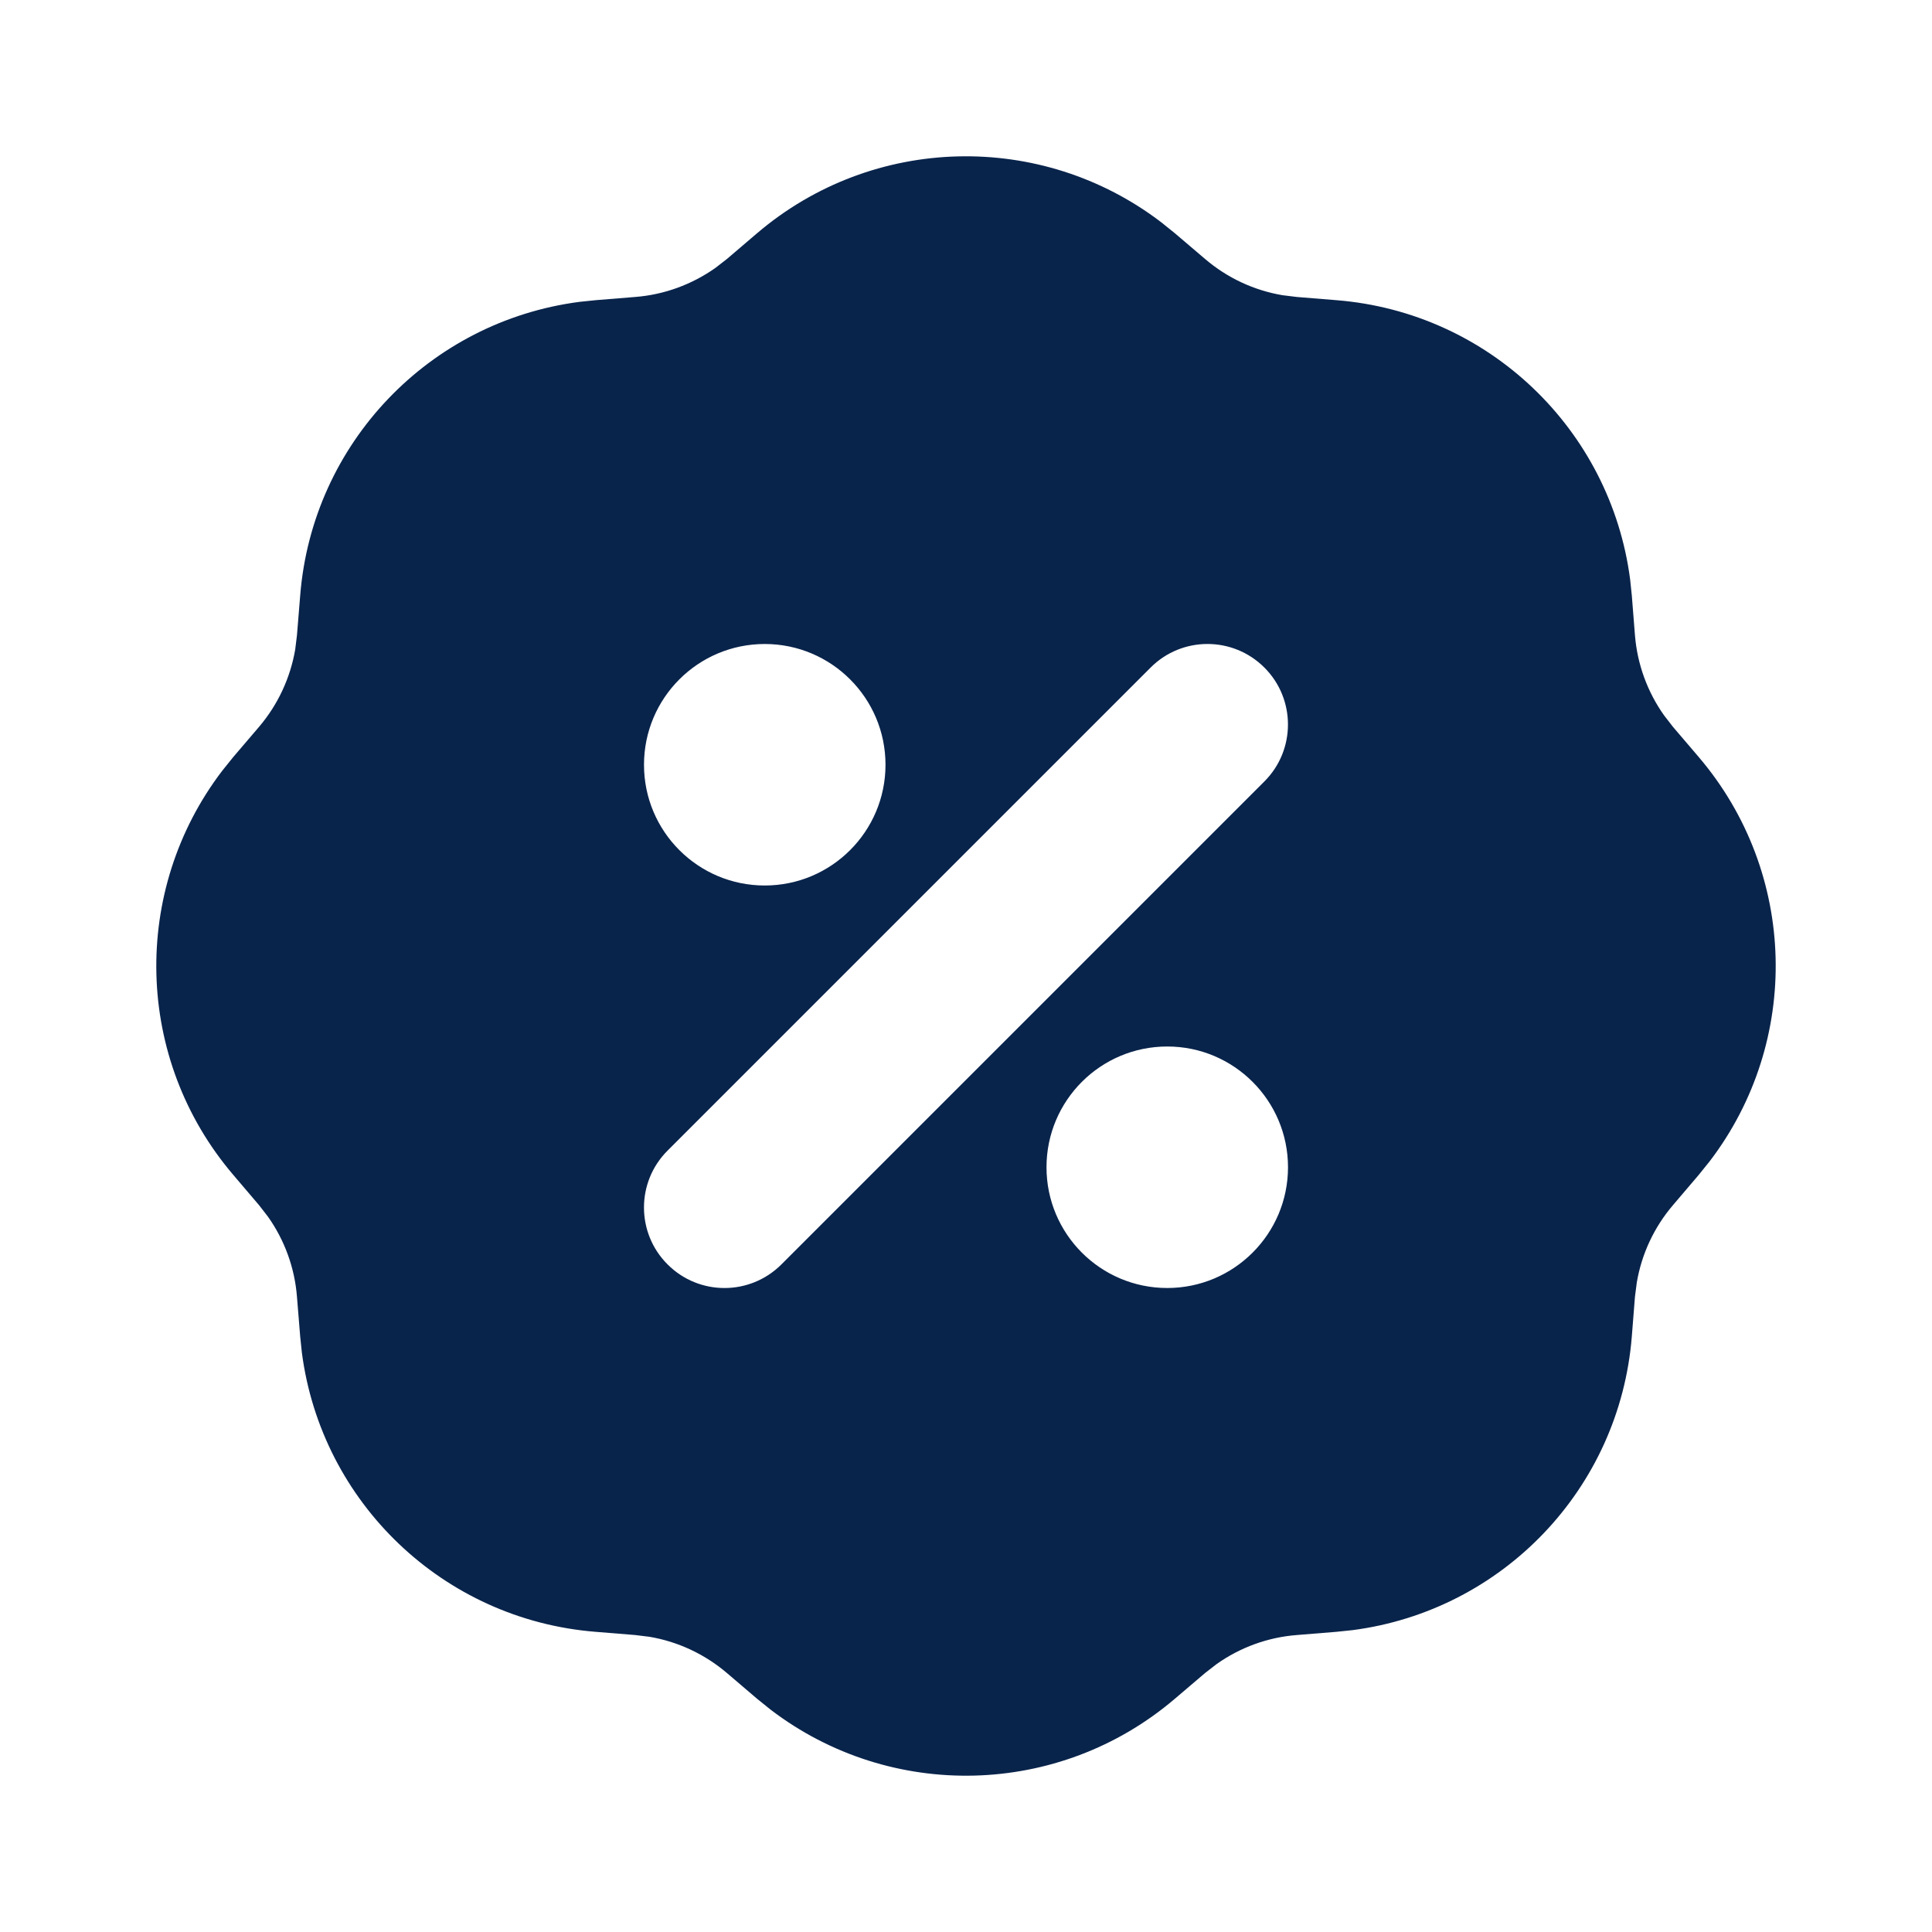
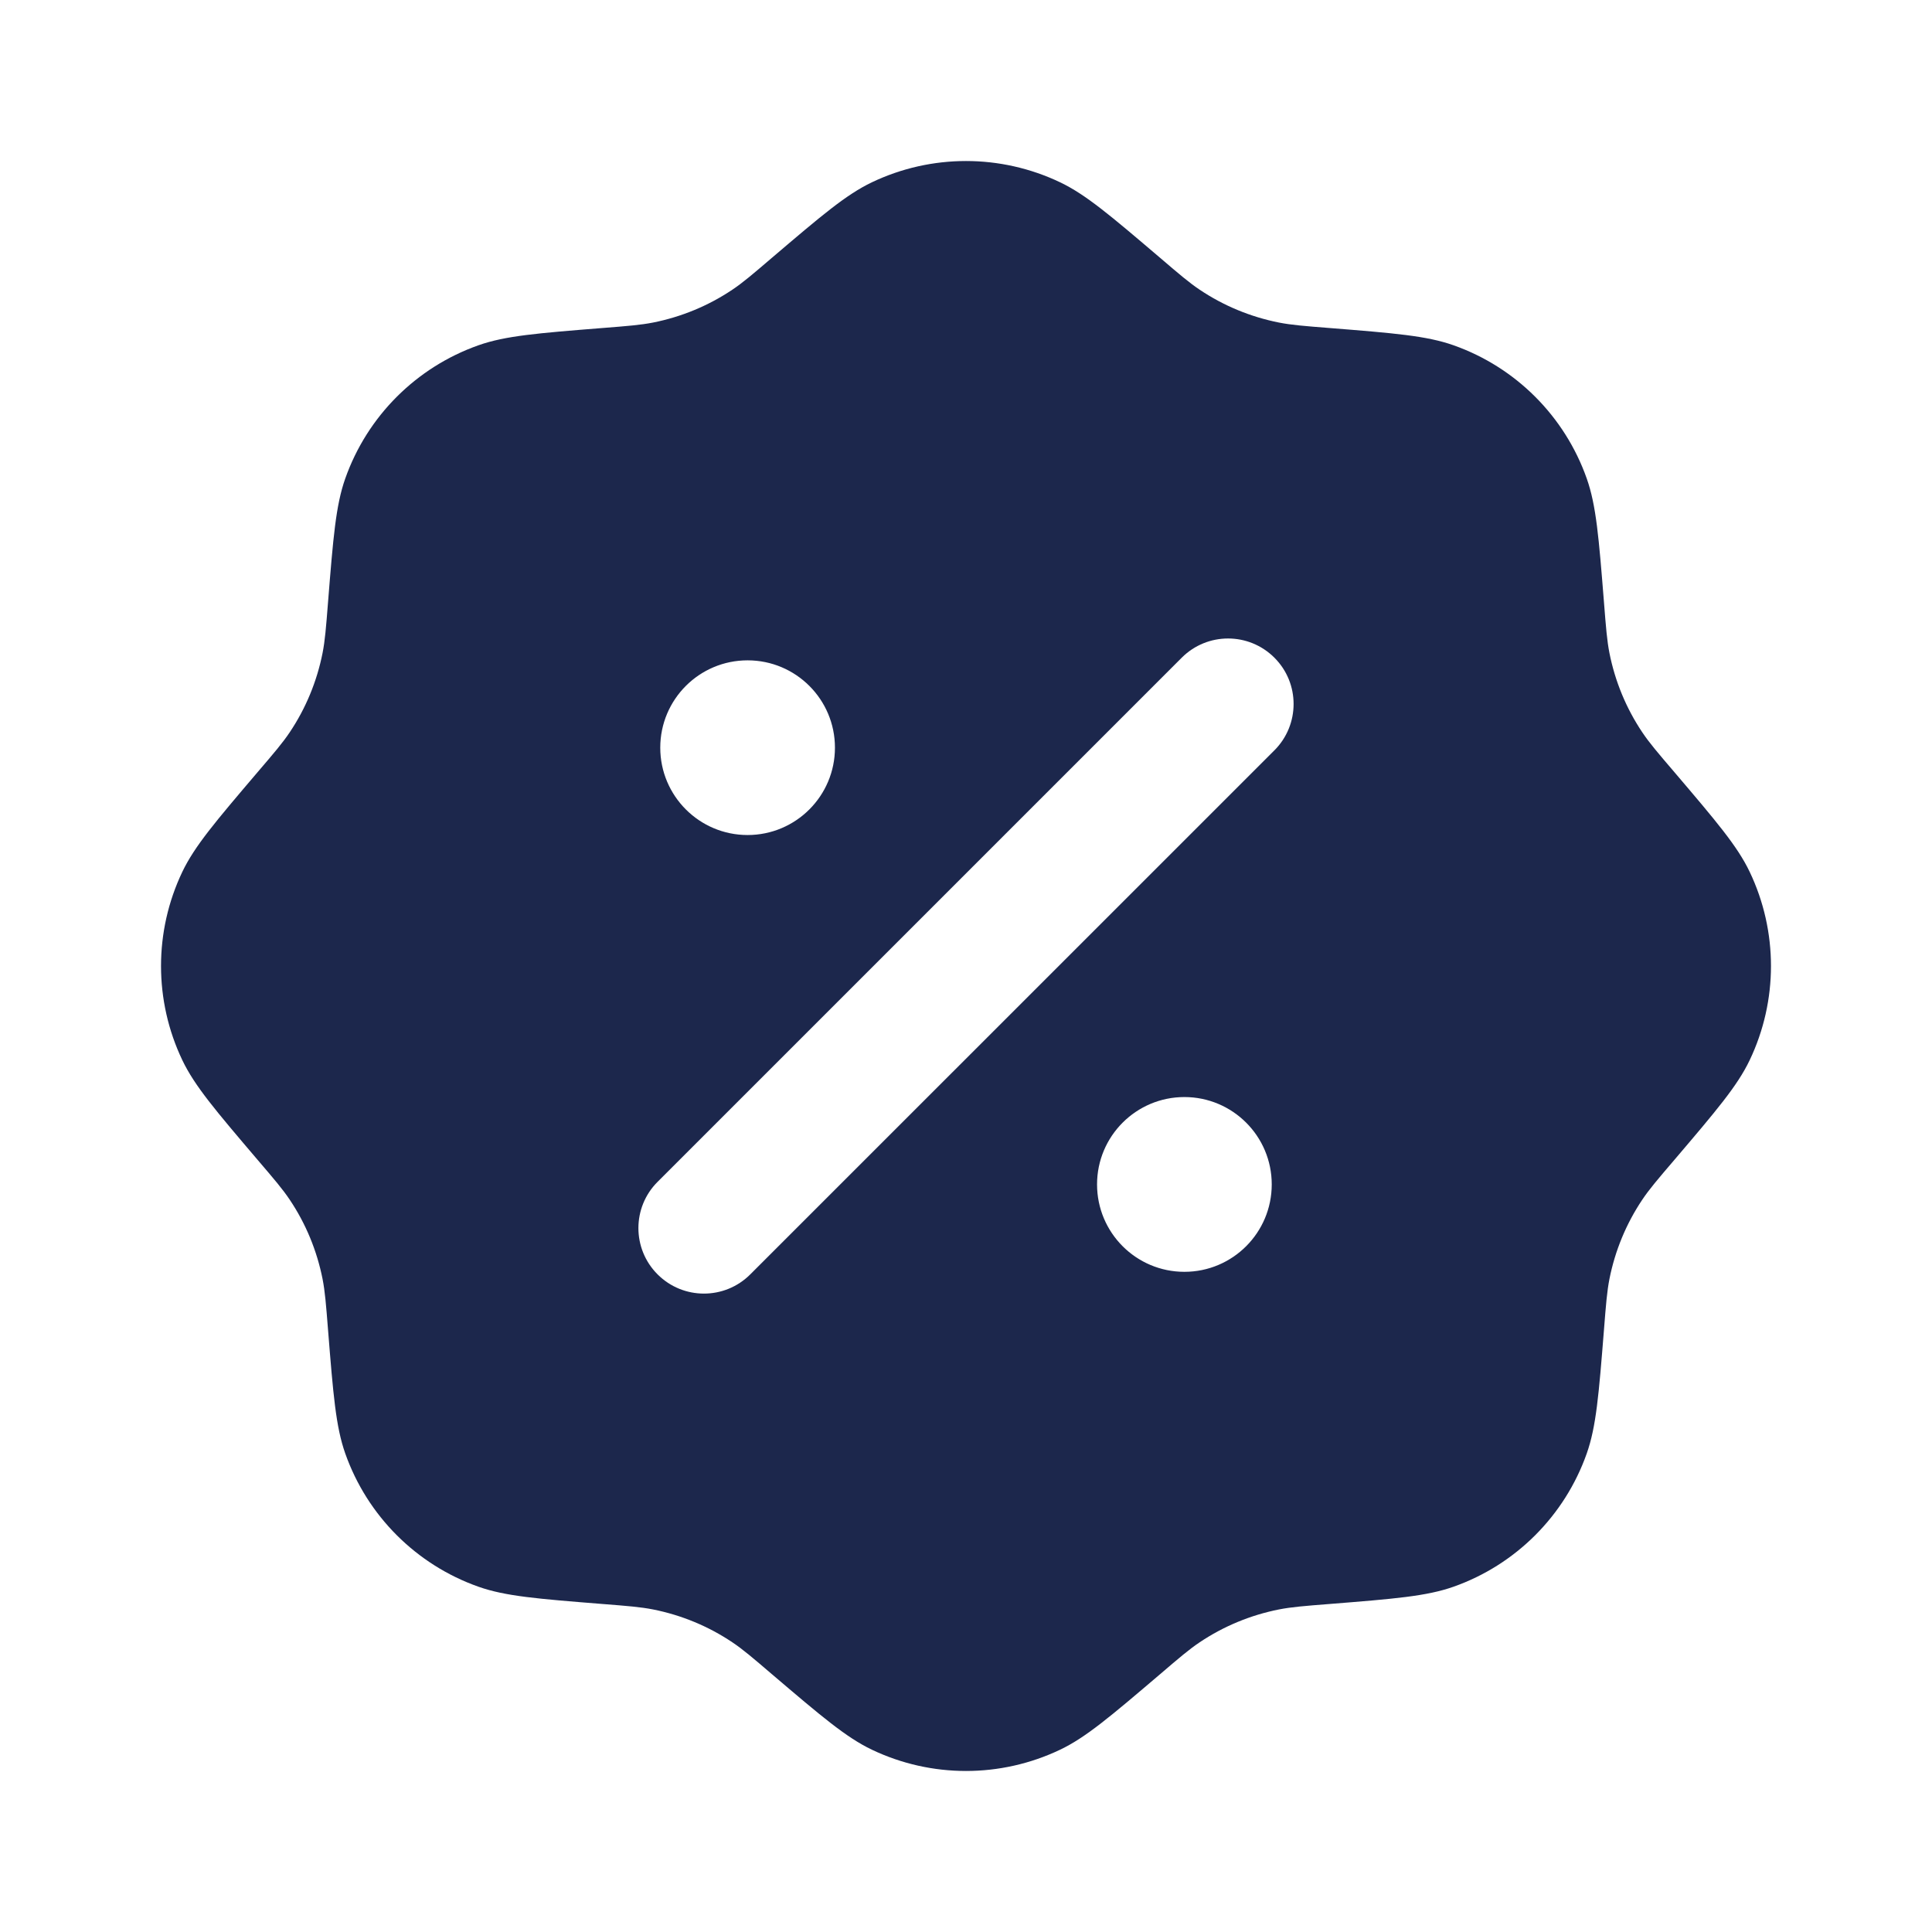
- <svg xmlns="http://www.w3.org/2000/svg" width="800px" height="800px" viewBox="0 0 24 24" version="1.1">
-   <g id="页面-1" stroke="none" stroke-width="1" fill="none" fill-rule="evenodd">
-     <g id="Business" transform="translate(-912, -240)">
-       <g id="sale_fill" transform="translate(912, 240)">
-         <path d="M24,0 L24,24 L0,24 L0,0 L24,0 Z M12.593,23.258 L12.582,23.26 L12.511,23.295 L12.492,23.299 L12.492,23.299 L12.477,23.295 L12.406,23.26 C12.396,23.256 12.387,23.259 12.382,23.265 L12.378,23.276 L12.361,23.703 L12.366,23.723 L12.377,23.736 L12.48,23.81 L12.495,23.814 L12.495,23.814 L12.507,23.81 L12.611,23.736 L12.623,23.72 L12.623,23.72 L12.627,23.703 L12.61,23.276 C12.608,23.266 12.601,23.259 12.593,23.258 L12.593,23.258 Z M12.858,23.145 L12.845,23.147 L12.66,23.24 L12.65,23.25 L12.65,23.25 L12.647,23.261 L12.665,23.691 L12.67,23.703 L12.67,23.703 L12.678,23.71 L12.879,23.803 C12.891,23.807 12.902,23.803 12.908,23.795 L12.912,23.781 L12.878,23.167 C12.875,23.155 12.867,23.147 12.858,23.145 L12.858,23.145 Z M12.143,23.147 C12.133,23.142 12.122,23.145 12.116,23.153 L12.11,23.167 L12.076,23.781 C12.075,23.793 12.083,23.802 12.093,23.805 L12.108,23.803 L12.309,23.71 L12.319,23.702 L12.319,23.702 L12.323,23.691 L12.34,23.261 L12.337,23.249 L12.337,23.249 L12.328,23.24 L12.143,23.147 Z" id="MingCute" fill-rule="nonzero">
- 
- </path>
-         <path d="M9.405,2.897 C10.845,1.67 12.937,1.625 14.425,2.761 L14.594,2.897 L14.971,3.218 C15.245,3.452 15.577,3.607 15.931,3.667 L16.109,3.689 L16.602,3.729 C18.492,3.88 20.007,5.334 20.25,7.197 L20.271,7.398 L20.31,7.891 C20.339,8.25 20.464,8.594 20.672,8.887 L20.782,9.029 L21.103,9.405 C22.33,10.845 22.375,12.937 21.239,14.425 L21.103,14.594 L20.782,14.971 C20.548,15.245 20.393,15.577 20.333,15.931 L20.31,16.109 L20.271,16.602 C20.12,18.493 18.666,20.007 16.803,20.25 L16.602,20.271 L16.109,20.311 C15.749,20.339 15.405,20.465 15.113,20.672 L14.971,20.782 L14.594,21.103 C13.155,22.33 11.062,22.375 9.574,21.239 L9.405,21.103 L9.029,20.782 C8.754,20.548 8.422,20.393 8.069,20.333 L7.891,20.311 L7.398,20.271 C5.507,20.12 3.993,18.666 3.75,16.803 L3.729,16.602 L3.689,16.109 C3.661,15.749 3.535,15.405 3.328,15.113 L3.218,14.971 L2.897,14.594 C1.67,13.155 1.625,11.062 2.761,9.574 L2.897,9.405 L3.218,9.029 C3.452,8.754 3.606,8.423 3.667,8.069 L3.689,7.891 L3.729,7.398 C3.879,5.507 5.334,3.993 7.197,3.75 L7.398,3.729 L7.891,3.689 C8.25,3.661 8.594,3.535 8.887,3.328 L9.029,3.218 L9.405,2.897 Z M14.5,13 C13.671,13 13,13.672 13,14.5 C13,15.328 13.671,16 14.5,16 C15.328,16 16,15.328 16,14.5 C16,13.672 15.328,13 14.5,13 Z M14.293,8.293 L8.293,14.293 C7.902,14.683 7.902,15.317 8.293,15.707 C8.683,16.098 9.316,16.098 9.707,15.707 L15.707,9.707 C16.097,9.317 16.097,8.683 15.707,8.293 C15.316,7.902 14.683,7.902 14.293,8.293 Z M9.5,8 C8.671,8 8,8.672 8,9.5 C8,10.328 8.671,11 9.5,11 C10.328,11 11,10.328 11,9.5 C11,8.672 10.328,8 9.5,8 Z" id="形状" fill="#09244B">
- 
- </path>
-       </g>
-     </g>
-   </g>
+ <svg xmlns="http://www.w3.org/2000/svg" width="800px" height="800px" viewBox="0 0 24 24" fill="none">
+   <path fill-rule="evenodd" clip-rule="evenodd" d="M9.592 3.2C9.349 3.408 9.227 3.512 9.097 3.599C8.799 3.799 8.464 3.937 8.112 4.007C7.959 4.037 7.799 4.05 7.48 4.075C6.679 4.139 6.278 4.171 5.944 4.289C5.171 4.562 4.562 5.171 4.289 5.944C4.171 6.278 4.139 6.679 4.075 7.48C4.05 7.799 4.037 7.959 4.007 8.112C3.937 8.464 3.799 8.799 3.599 9.097C3.512 9.227 3.408 9.349 3.2 9.592C2.679 10.204 2.418 10.51 2.265 10.83C1.912 11.57 1.912 12.43 2.265 13.17C2.418 13.49 2.679 13.796 3.2 14.408C3.408 14.651 3.512 14.773 3.599 14.903C3.799 15.201 3.937 15.536 4.007 15.888C4.037 16.041 4.05 16.201 4.075 16.52C4.139 17.321 4.171 17.722 4.289 18.056C4.562 18.829 5.171 19.438 5.944 19.711C6.278 19.829 6.679 19.861 7.48 19.925C7.799 19.95 7.959 19.963 8.112 19.993C8.464 20.063 8.799 20.201 9.097 20.401C9.227 20.488 9.349 20.592 9.592 20.8C10.204 21.321 10.51 21.582 10.83 21.735C11.57 22.088 12.43 22.088 13.17 21.735C13.49 21.582 13.796 21.321 14.408 20.8C14.651 20.592 14.773 20.488 14.903 20.401C15.201 20.201 15.536 20.063 15.888 19.993C16.041 19.963 16.201 19.95 16.52 19.925C17.321 19.861 17.722 19.829 18.056 19.711C18.829 19.438 19.438 18.829 19.711 18.056C19.829 17.722 19.861 17.321 19.925 16.52C19.95 16.201 19.963 16.041 19.993 15.888C20.063 15.536 20.201 15.201 20.401 14.903C20.488 14.773 20.592 14.651 20.8 14.408C21.321 13.796 21.582 13.49 21.735 13.17C22.088 12.43 22.088 11.57 21.735 10.83C21.582 10.51 21.321 10.204 20.8 9.592C20.592 9.349 20.488 9.227 20.401 9.097C20.201 8.799 20.063 8.464 19.993 8.112C19.963 7.959 19.95 7.799 19.925 7.48C19.861 6.679 19.829 6.278 19.711 5.944C19.438 5.171 18.829 4.562 18.056 4.289C17.722 4.171 17.321 4.139 16.52 4.075C16.201 4.05 16.041 4.037 15.888 4.007C15.536 3.937 15.201 3.799 14.903 3.599C14.773 3.512 14.651 3.408 14.408 3.2C13.796 2.679 13.49 2.418 13.17 2.265C12.43 1.912 11.57 1.912 10.83 2.265C10.51 2.418 10.204 2.679 9.592 3.2ZM15.831 8.17C16.149 8.487 16.149 9.003 15.831 9.321L9.32 15.831C9.002 16.149 8.487 16.149 8.169 15.831C7.851 15.514 7.851 14.998 8.169 14.681L14.68 8.17C14.998 7.852 15.513 7.852 15.831 8.17ZM15.798 14.713C15.798 15.313 15.312 15.799 14.713 15.799C14.114 15.799 13.628 15.313 13.628 14.713C13.628 14.114 14.114 13.628 14.713 13.628C15.312 13.628 15.798 14.114 15.798 14.713ZM9.287 10.373C9.886 10.373 10.372 9.887 10.372 9.288C10.372 8.688 9.886 8.203 9.287 8.203C8.688 8.203 8.202 8.688 8.202 9.288C8.202 9.887 8.688 10.373 9.287 10.373Z" fill="#1C274C" />
</svg>
